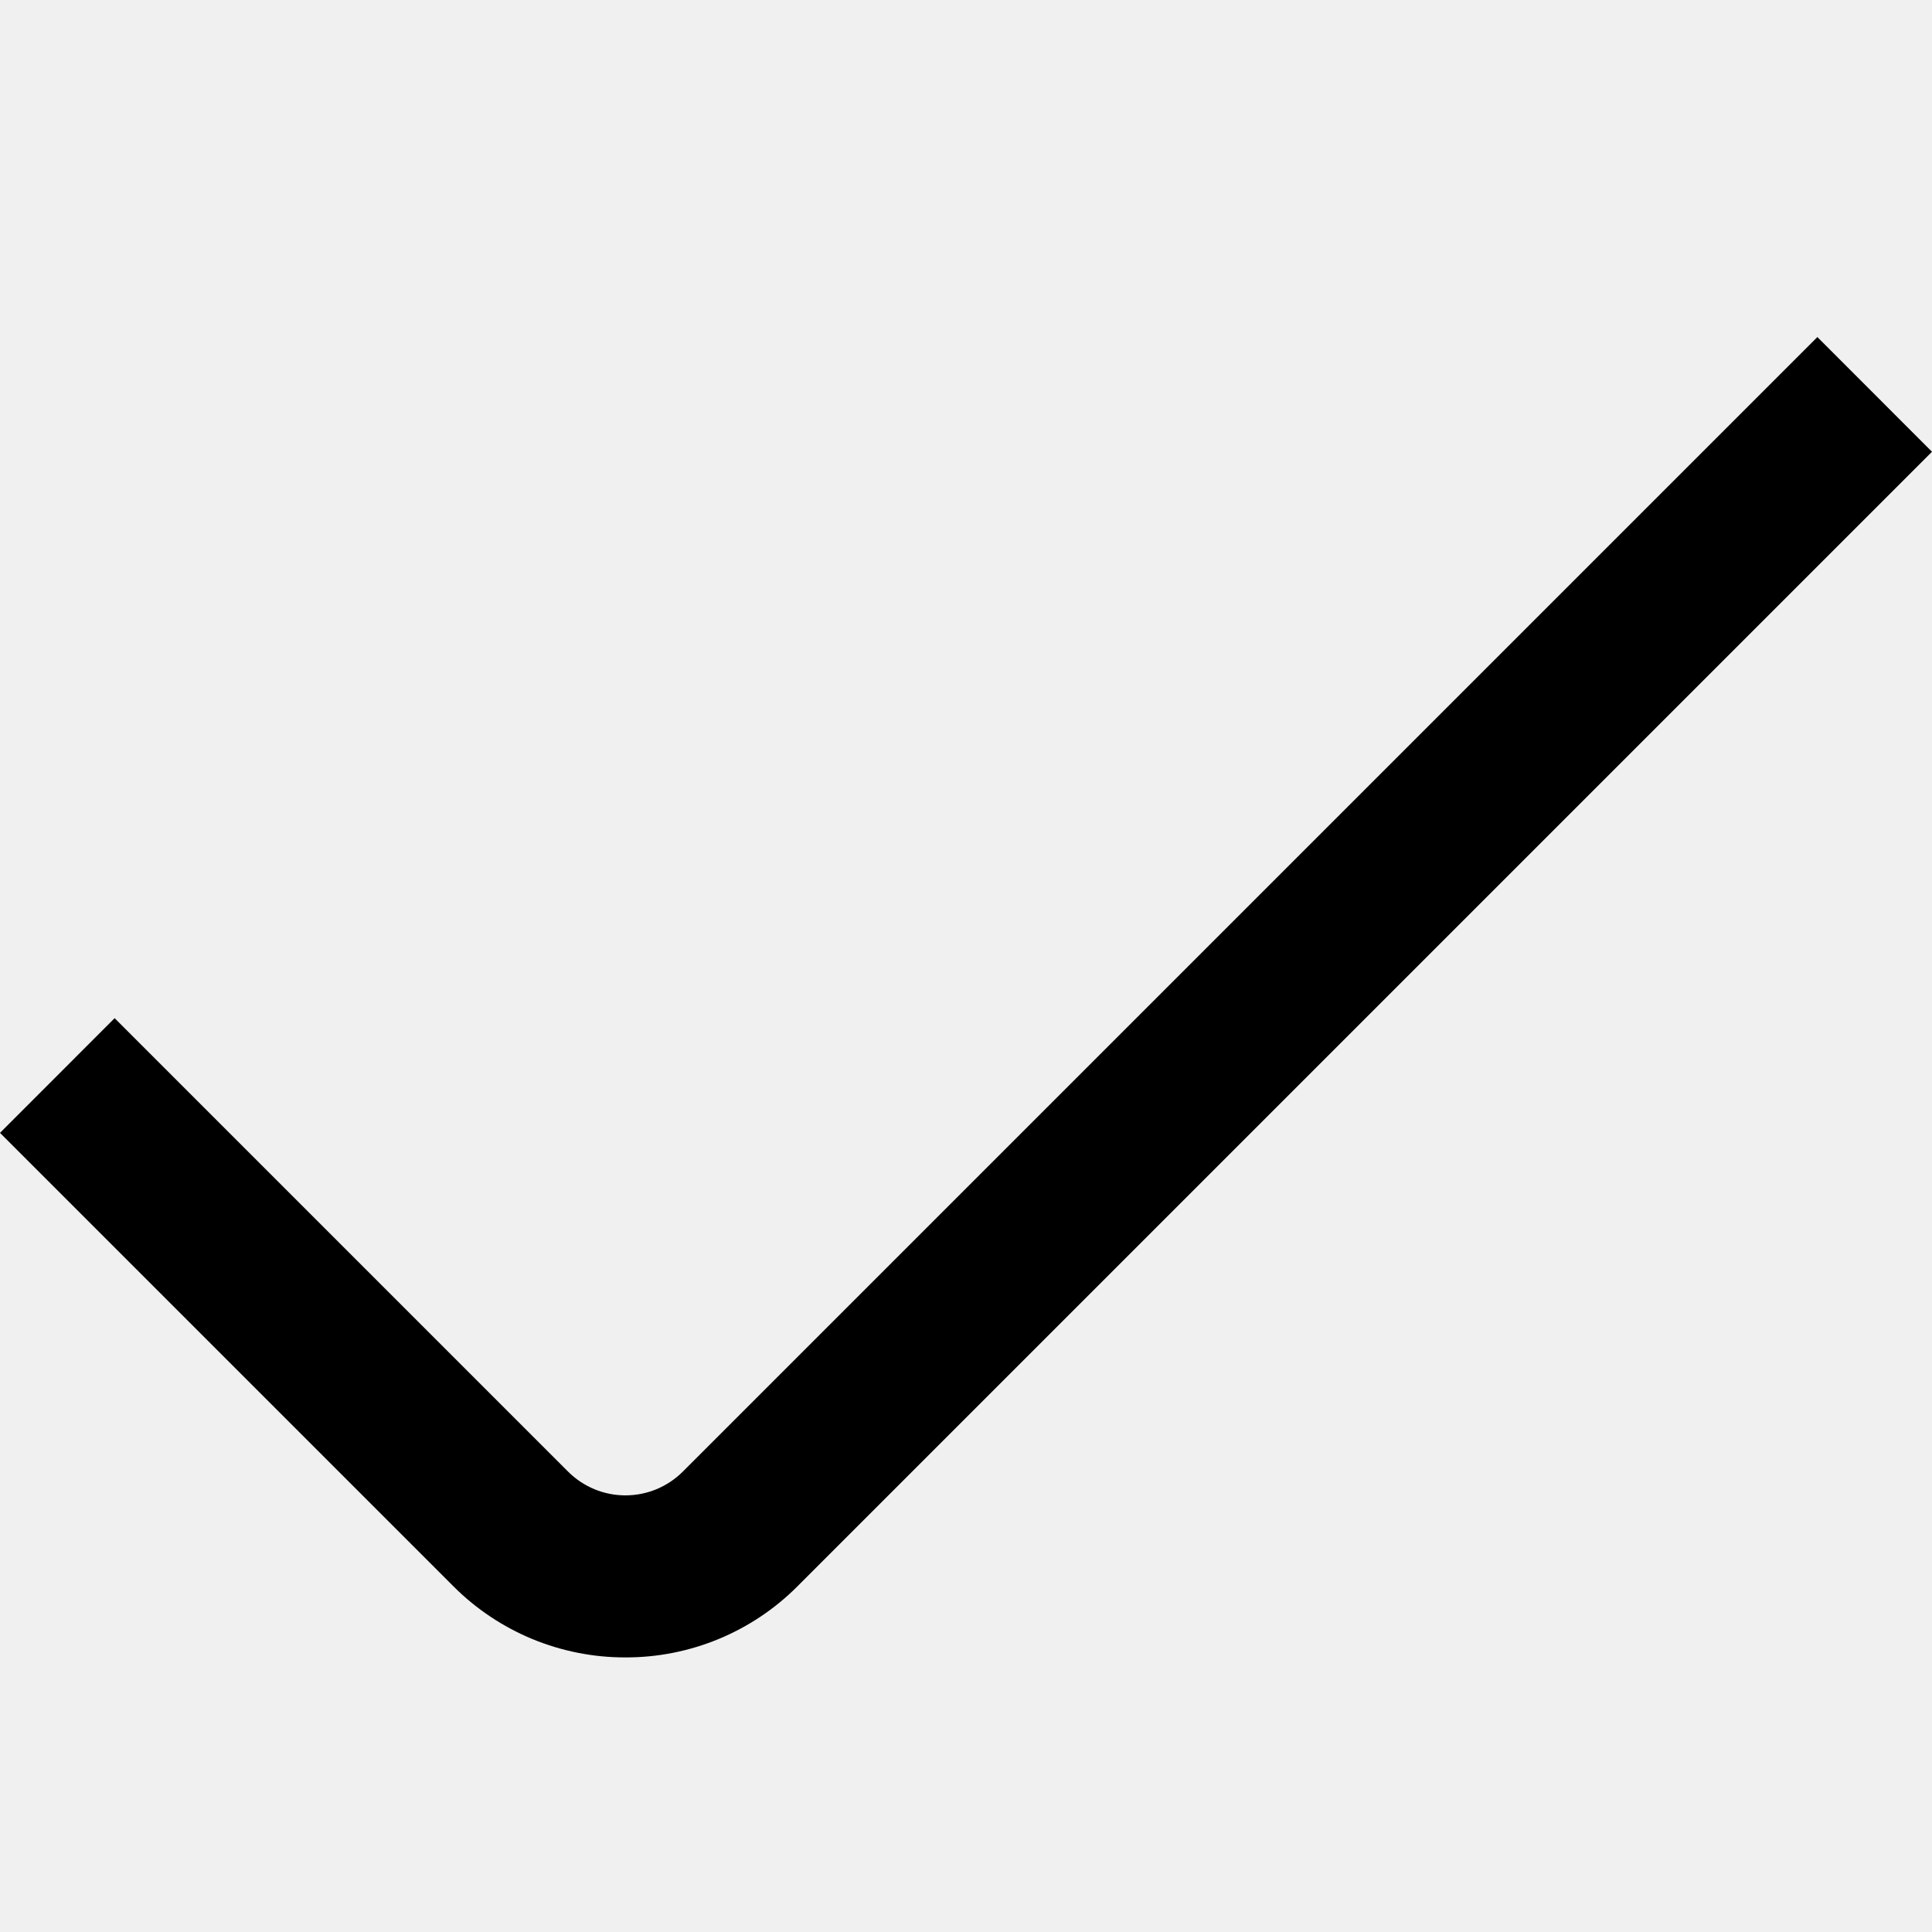
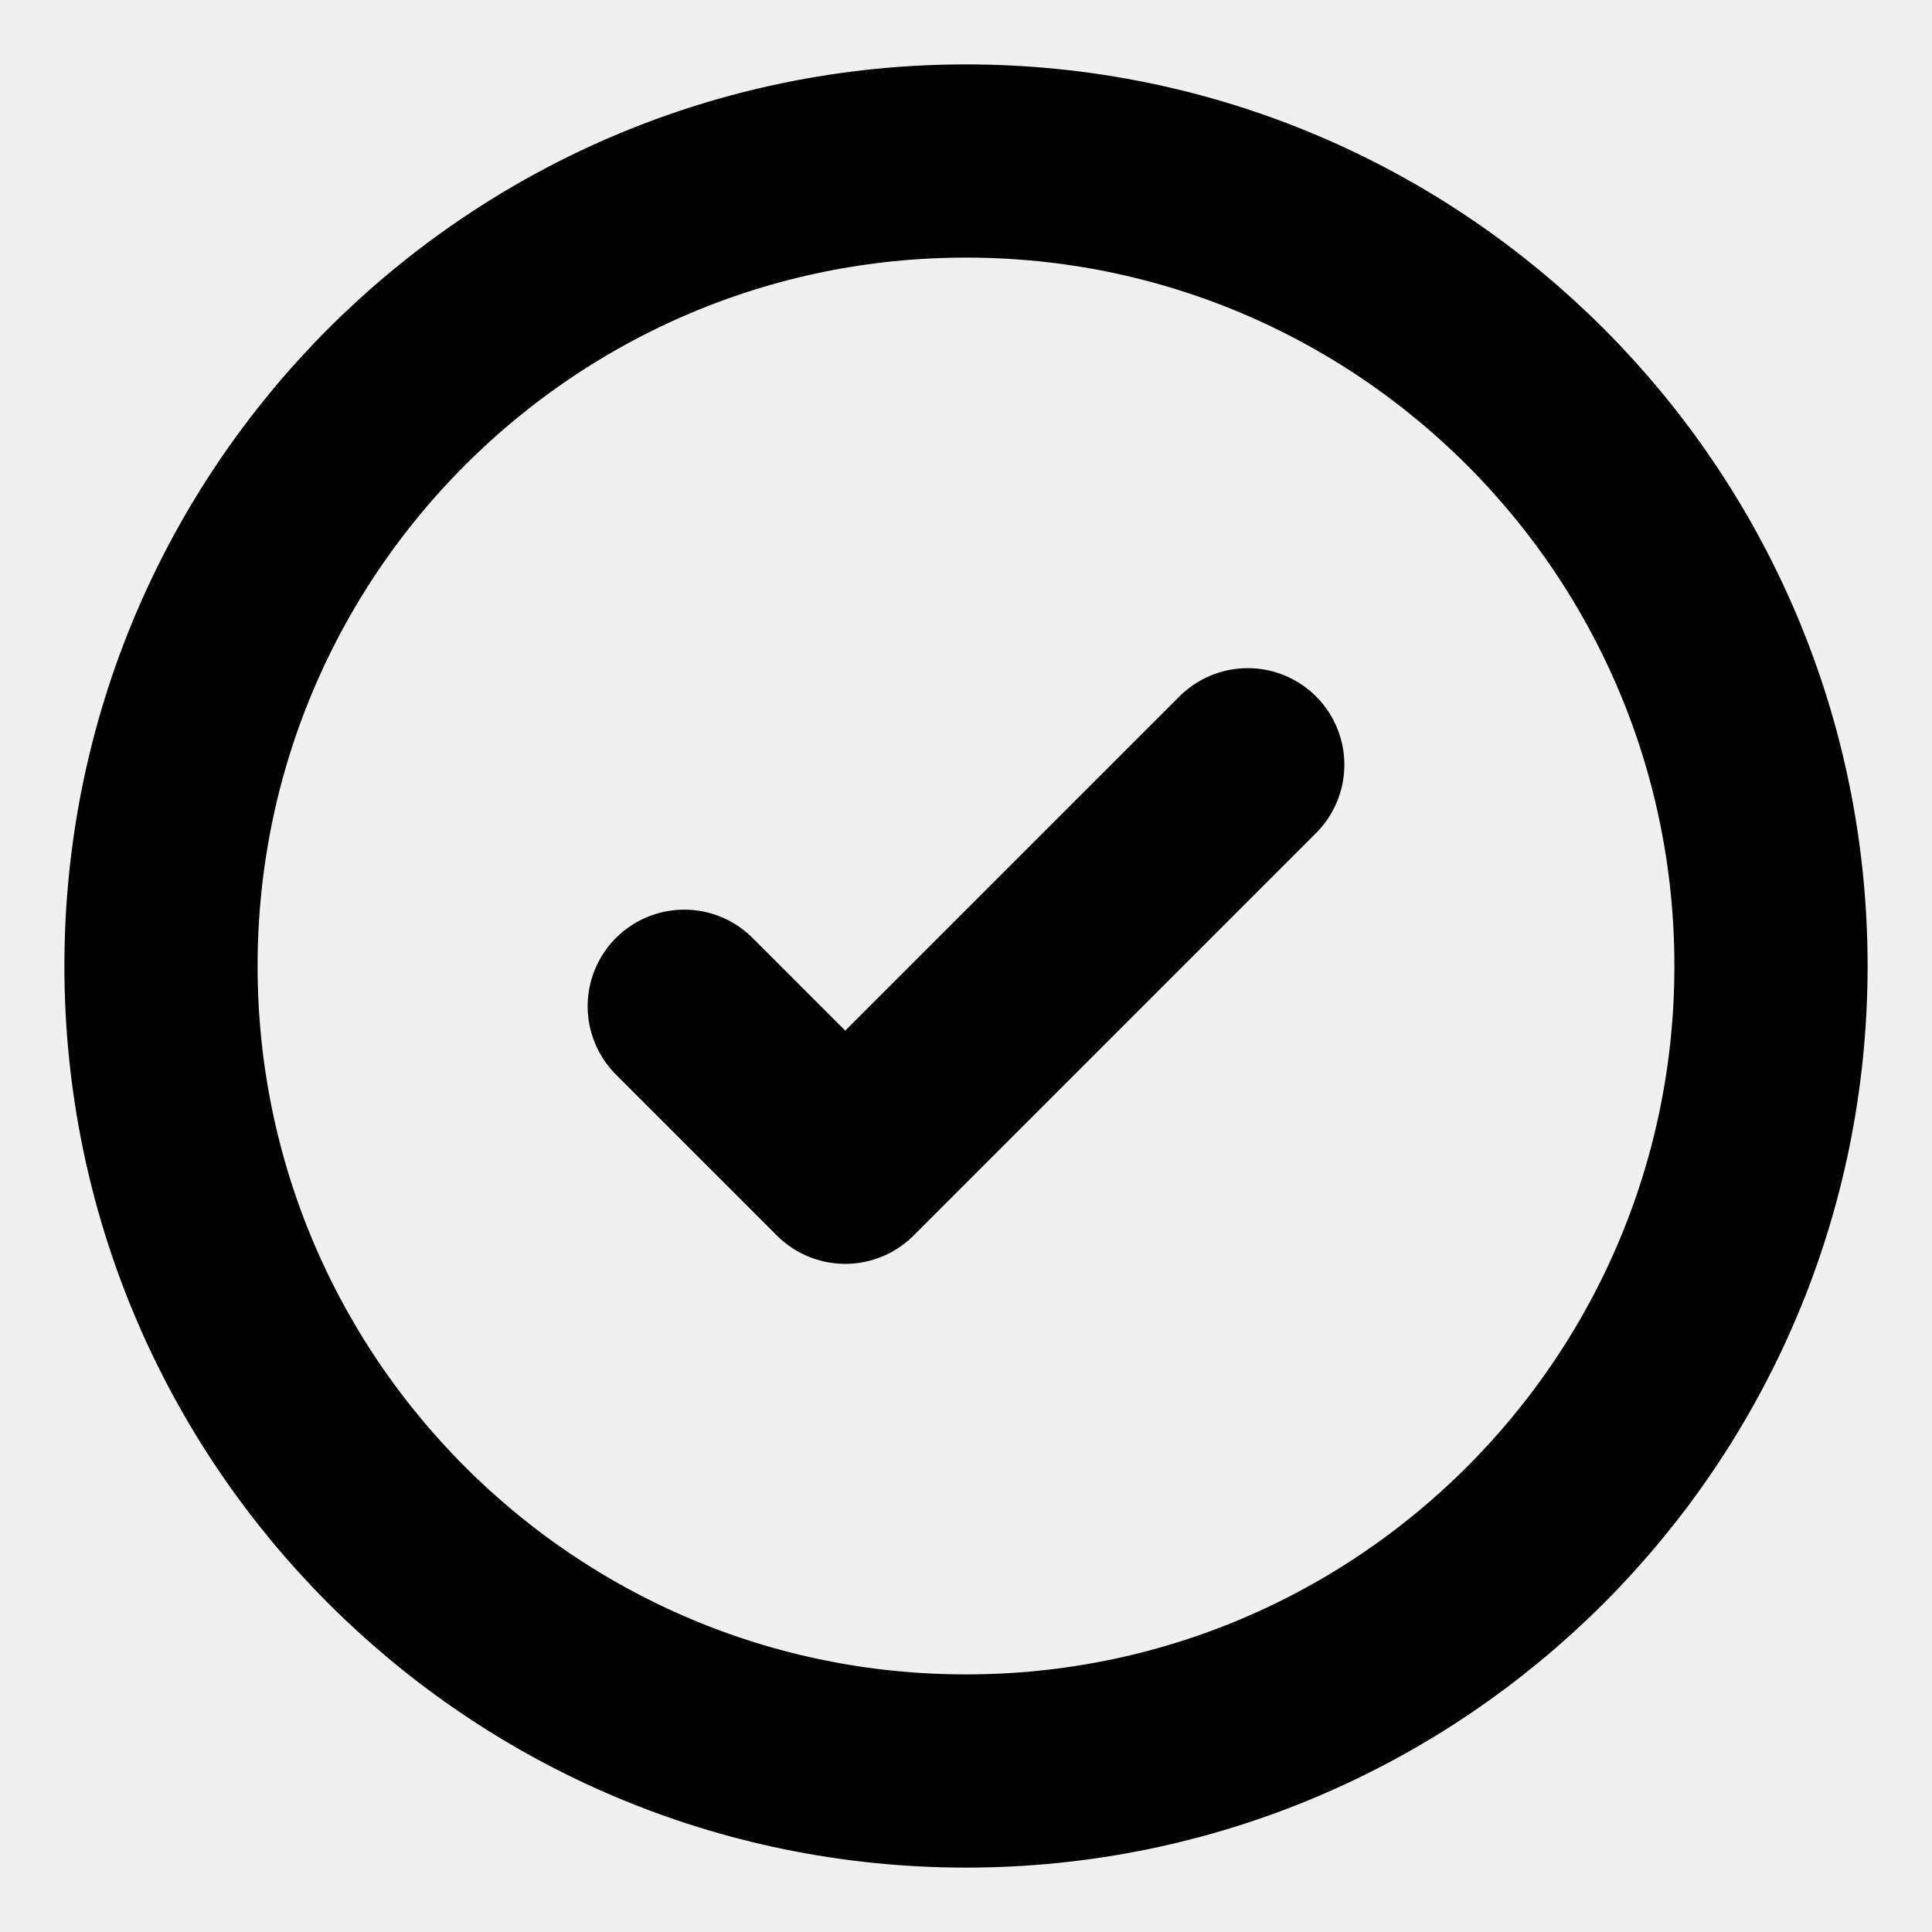
- <svg xmlns="http://www.w3.org/2000/svg" width="24" height="24" viewBox="0 0 24 24" fill="none">
-   <g clip-path="url(#clip0_406_3635)">
-     <path d="M7.77 20.589C7.373 20.59 6.98 20.512 6.613 20.361C6.247 20.209 5.913 19.987 5.633 19.706L0 14.073L1.424 12.648L7.057 18.281C7.246 18.47 7.502 18.576 7.769 18.576C8.037 18.576 8.293 18.47 8.482 18.281L22.576 4.187L24 5.612L9.906 19.706C9.626 19.987 9.293 20.209 8.926 20.361C8.56 20.512 8.167 20.59 7.77 20.589V20.589Z" fill="black" />
+ <svg xmlns="http://www.w3.org/2000/svg" width="64px" height="64px" viewBox="0 0 24 24" fill="none">
+   <g id="SVGRepo_bgCarrier" stroke-width="0" />
+   <g id="SVGRepo_tracerCarrier" stroke-linecap="round" stroke-linejoin="round" />
+   <g id="SVGRepo_iconCarrier">
+     <circle cx="12" cy="12" r="10" stroke="#000000" stroke-width="2.4" />
+     <path d="M8.5 12.5L10.5 14.5L15.5 9.5" stroke="#000000" stroke-width="2.4" stroke-linecap="round" stroke-linejoin="round" />
  </g>
-   <defs>
-     <clipPath id="clip0_406_3635">
-       <rect width="24" height="24" fill="white" />
-     </clipPath>
-   </defs>
</svg>
